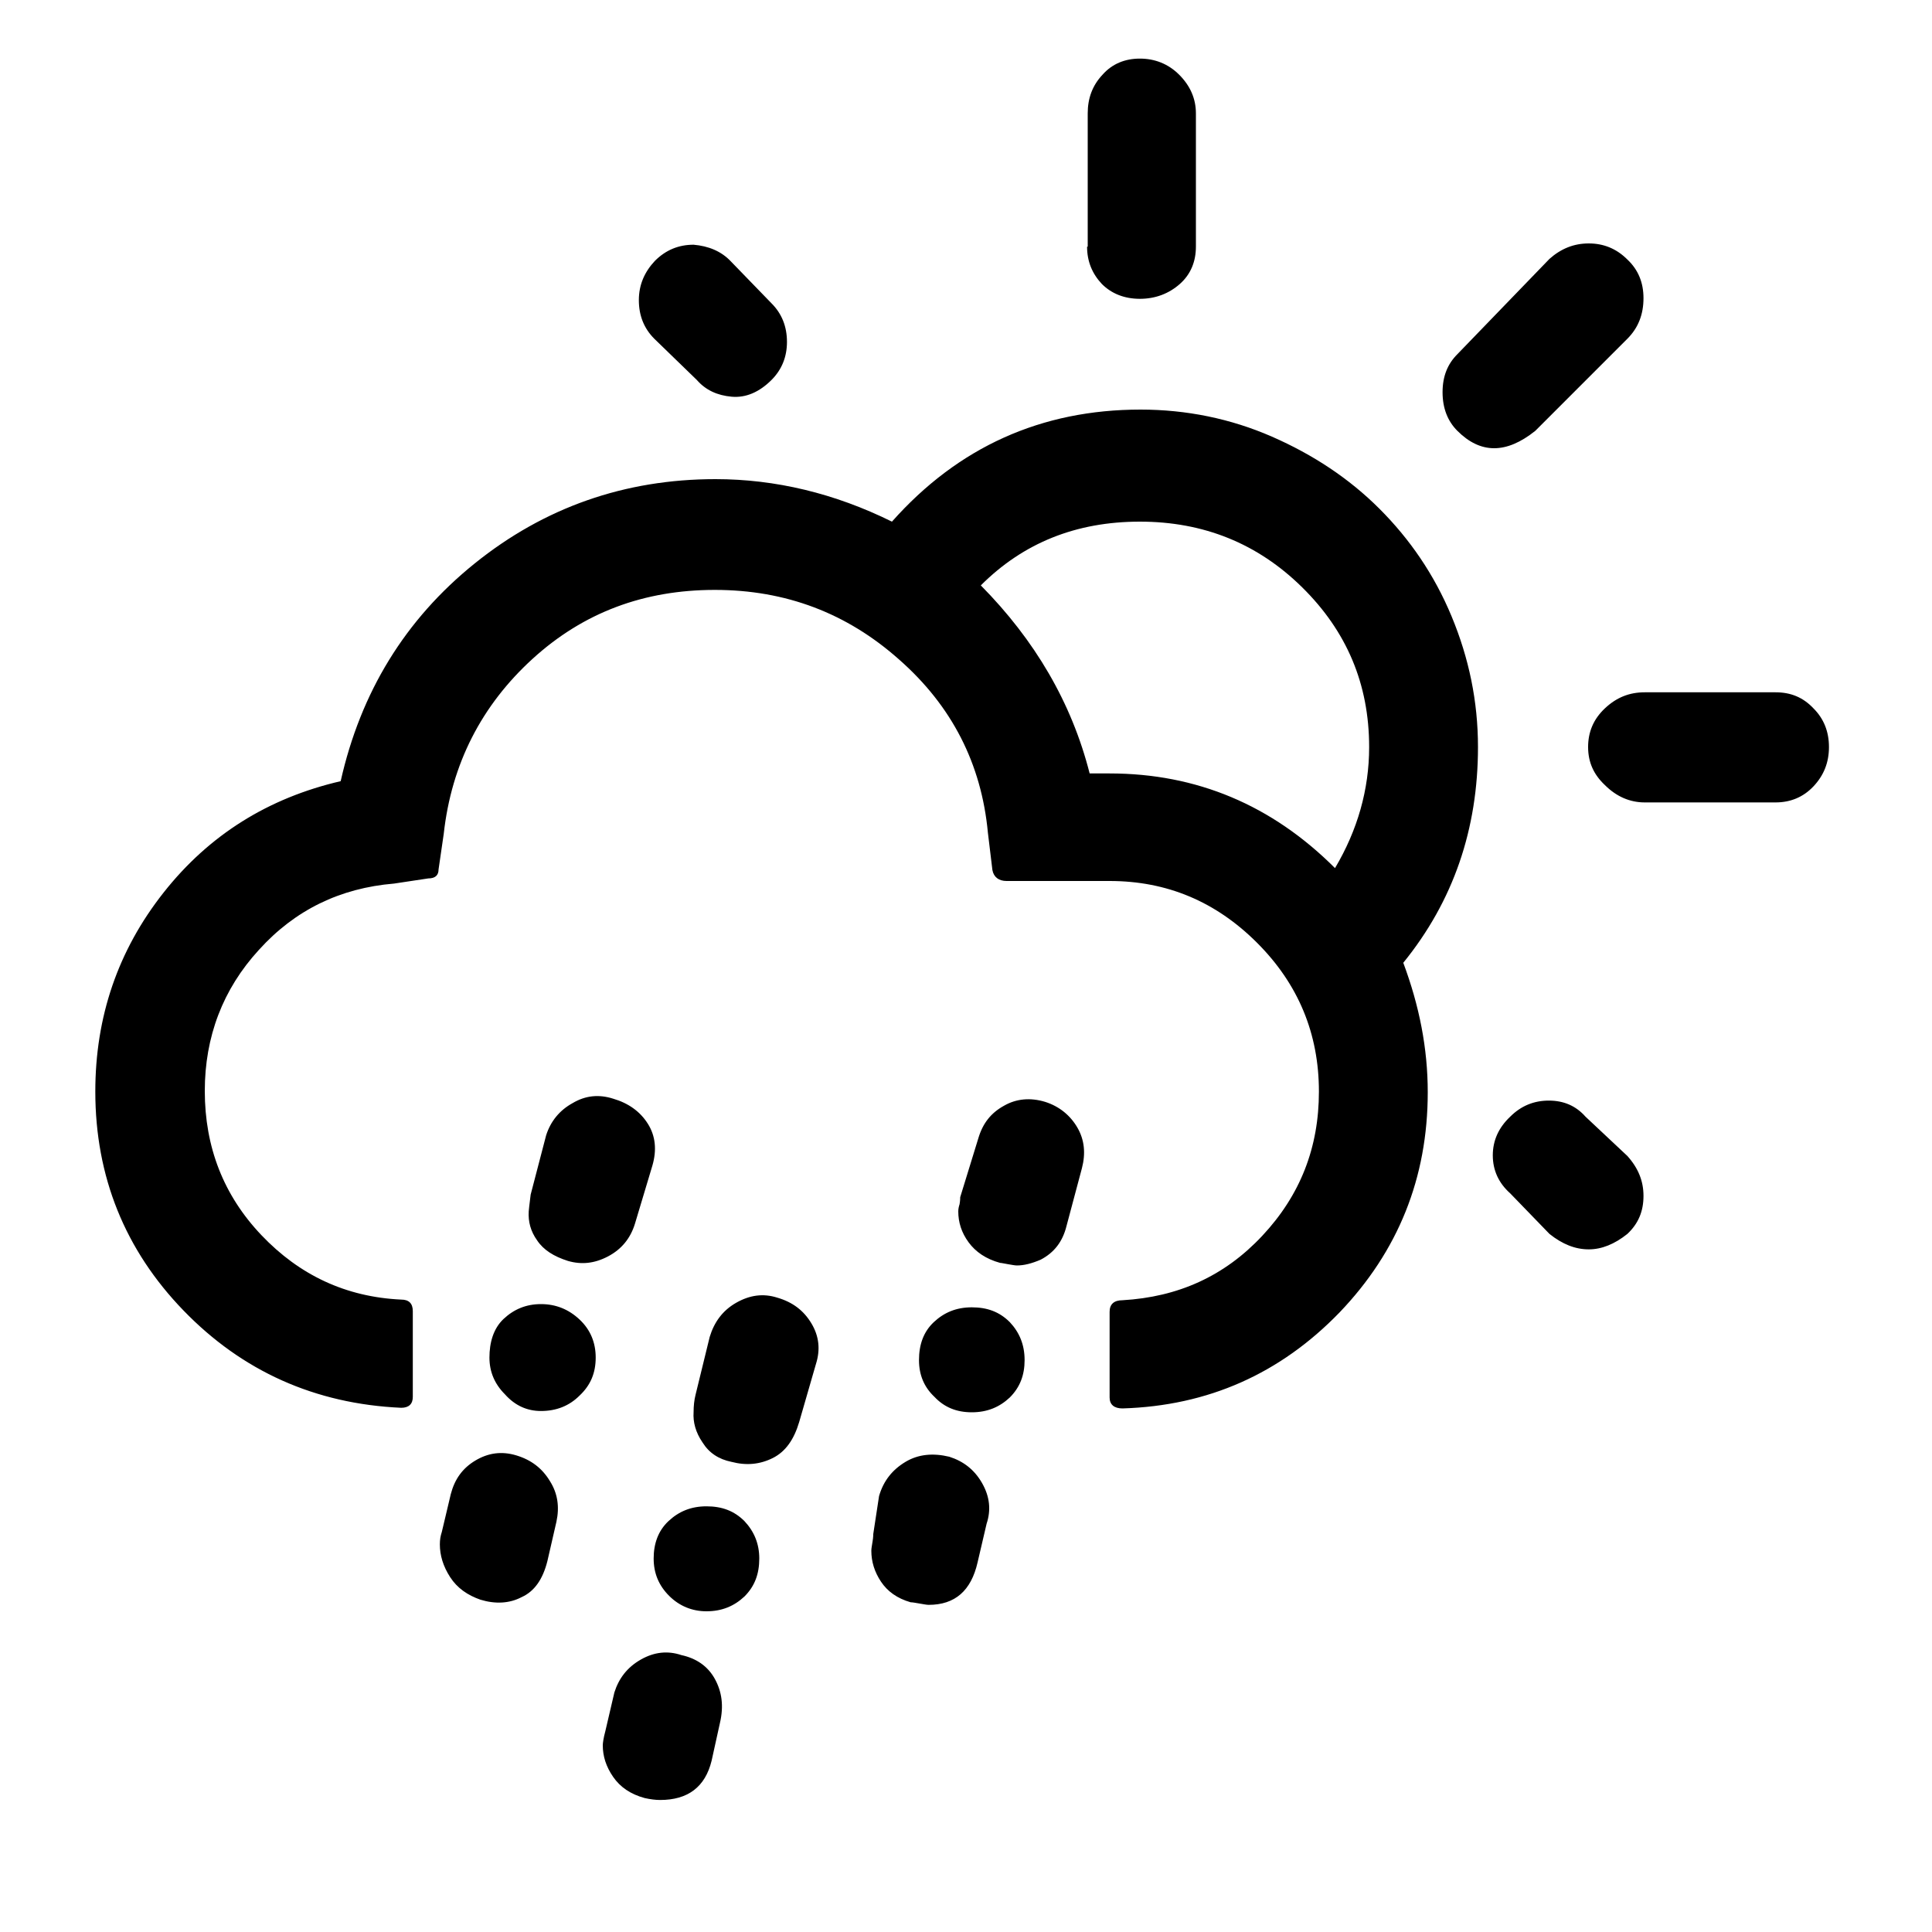
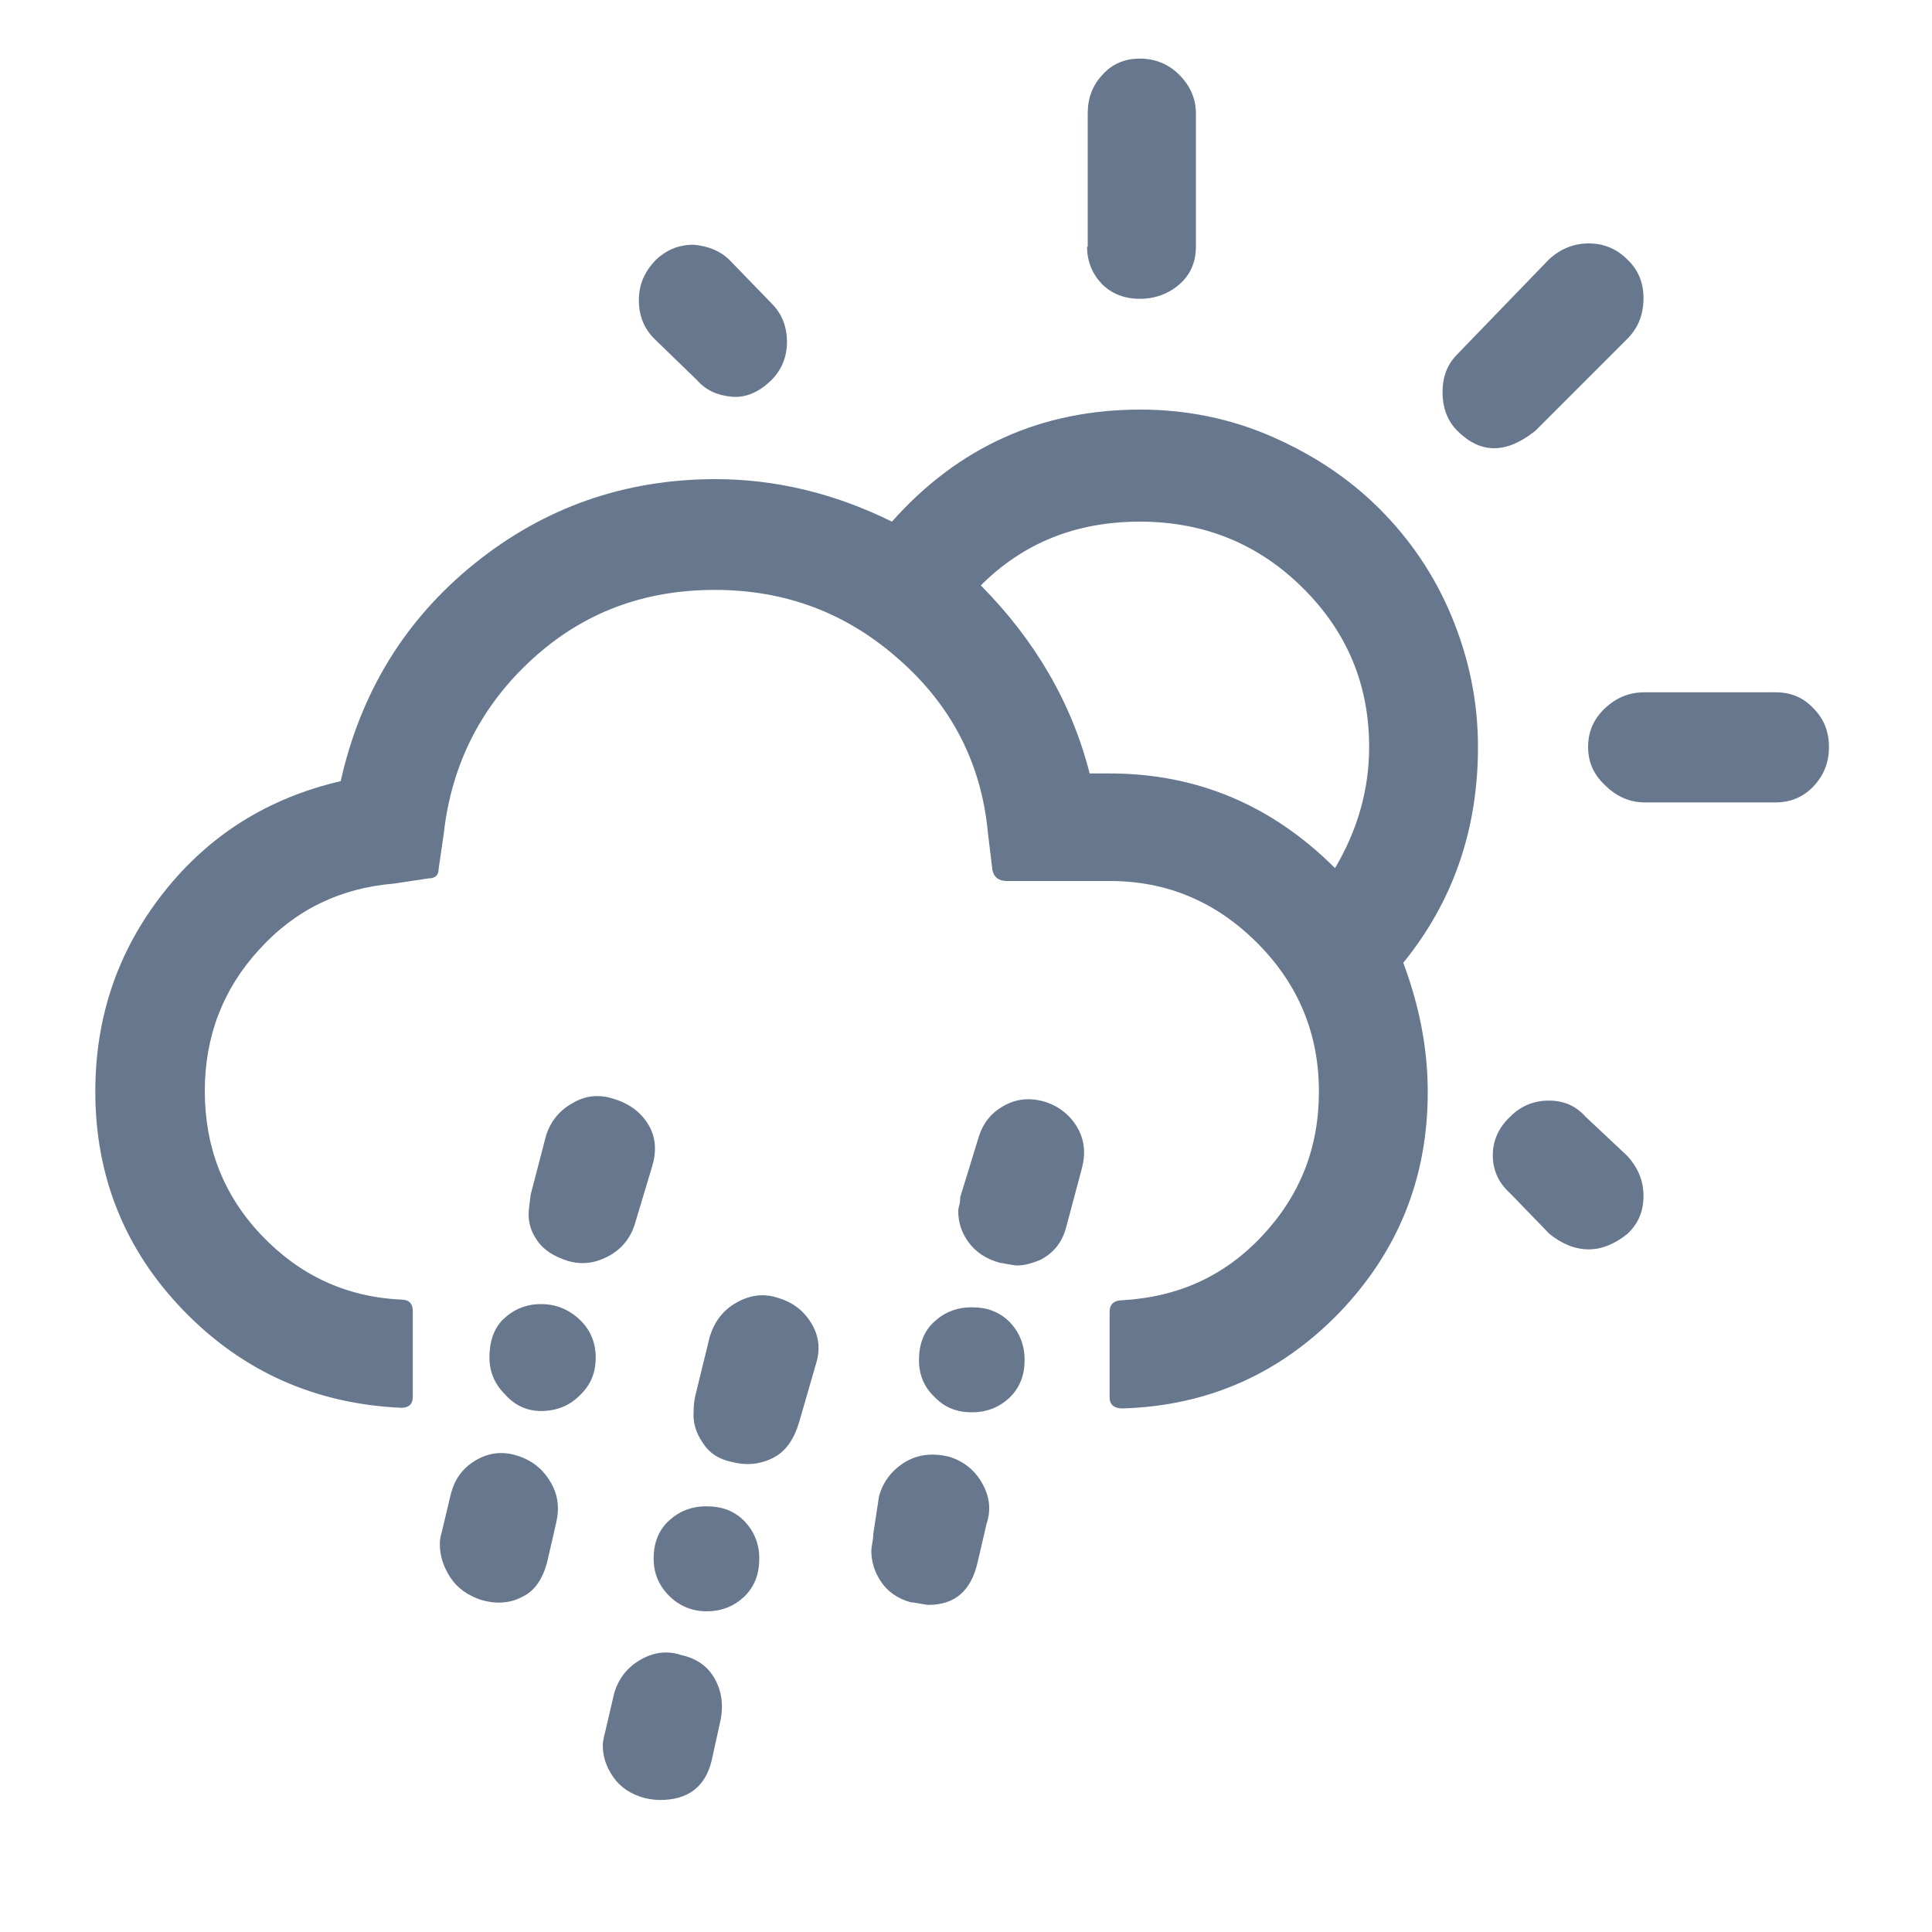
<svg xmlns="http://www.w3.org/2000/svg" version="1.1" id="Layer_1" x="0px" y="0px" viewBox="0 0 30 30" style="enable-background:new 0 0 30 30;" xml:space="preserve">
-   <path d="M1.48,16.95c0,1.32,0.46,2.46,1.37,3.4c0.91,0.94,2.04,1.45,3.38,1.51c0.12,0,0.18-0.06,0.18-0.17v-1.33  c0-0.12-0.06-0.18-0.18-0.18c-0.86-0.04-1.58-0.38-2.17-1s-0.88-1.37-0.88-2.24c0-0.84,0.28-1.58,0.84-2.19  c0.56-0.62,1.26-0.96,2.1-1.03l0.53-0.08c0.11,0,0.16-0.05,0.16-0.14l0.08-0.55c0.12-1.09,0.59-2,1.38-2.72S10,9.16,11.1,9.16  s2.05,0.36,2.86,1.08c0.82,0.72,1.28,1.62,1.38,2.69l0.07,0.58c0.02,0.11,0.1,0.17,0.22,0.17h1.6c0.89,0,1.65,0.32,2.29,0.96  c0.64,0.64,0.96,1.41,0.96,2.31c0,0.87-0.29,1.61-0.88,2.24s-1.31,0.95-2.17,1c-0.13,0-0.2,0.06-0.2,0.18v1.33  c0,0.11,0.07,0.17,0.2,0.17c1.33-0.04,2.45-0.54,3.37-1.49c0.91-0.95,1.37-2.09,1.37-3.42c0-0.68-0.13-1.34-0.38-2.01  c0.78-0.96,1.16-2.08,1.16-3.35c0-0.71-0.14-1.38-0.41-2.03c-0.27-0.65-0.65-1.2-1.12-1.67s-1.03-0.84-1.67-1.12  s-1.33-0.42-2.04-0.42c-1.54,0-2.83,0.58-3.86,1.74c-0.89-0.44-1.81-0.66-2.74-0.66c-1.41,0-2.66,0.44-3.74,1.31s-1.77,2-2.08,3.38  c-1.12,0.26-2.04,0.83-2.75,1.73C1.83,14.76,1.48,15.79,1.48,16.95z M6.83,23.98c0,0.17,0.05,0.34,0.16,0.51  c0.11,0.17,0.27,0.28,0.47,0.35c0.23,0.07,0.45,0.06,0.64-0.04c0.2-0.09,0.33-0.28,0.4-0.56l0.14-0.61c0.05-0.23,0.02-0.44-0.1-0.63  c-0.12-0.2-0.29-0.33-0.52-0.4c-0.23-0.07-0.44-0.04-0.64,0.08S7.06,22.97,7,23.2l-0.14,0.59C6.84,23.85,6.83,23.91,6.83,23.98z   M7.6,21.08c0,0.22,0.08,0.41,0.24,0.57C8,21.83,8.19,21.91,8.4,21.91c0.24,0,0.44-0.08,0.6-0.24c0.17-0.16,0.25-0.35,0.25-0.59  c0-0.23-0.08-0.43-0.25-0.59c-0.17-0.16-0.37-0.24-0.6-0.24c-0.23,0-0.42,0.08-0.58,0.23S7.6,20.85,7.6,21.08z M8.21,18.81  c-0.01,0.16,0.03,0.31,0.13,0.45c0.1,0.15,0.26,0.25,0.48,0.32c0.21,0.06,0.41,0.04,0.62-0.07C9.65,19.4,9.79,19.23,9.86,19  l0.27-0.9c0.07-0.24,0.05-0.46-0.07-0.65c-0.12-0.19-0.3-0.32-0.54-0.39c-0.22-0.07-0.43-0.05-0.63,0.07  c-0.2,0.11-0.34,0.28-0.41,0.5l-0.24,0.92C8.22,18.71,8.21,18.8,8.21,18.81z M9.36,27.1c0,0.17,0.05,0.33,0.16,0.49  c0.11,0.16,0.27,0.27,0.49,0.33c0.09,0.02,0.17,0.03,0.24,0.03c0.43,0,0.7-0.2,0.8-0.61l0.13-0.59c0.06-0.26,0.03-0.48-0.08-0.68  s-0.29-0.32-0.52-0.37c-0.21-0.07-0.42-0.05-0.63,0.07c-0.21,0.12-0.34,0.29-0.41,0.51L9.4,26.88C9.37,26.99,9.36,27.07,9.36,27.1z   M9.92,4.66c0,0.24,0.08,0.44,0.24,0.6l0.66,0.64c0.14,0.16,0.32,0.24,0.54,0.26c0.22,0.02,0.43-0.07,0.62-0.26  c0.16-0.16,0.24-0.36,0.24-0.59c0-0.24-0.08-0.44-0.24-0.6l-0.63-0.65C11.2,3.9,11,3.82,10.77,3.8c-0.23,0-0.43,0.08-0.6,0.25  C10.01,4.22,9.92,4.42,9.92,4.66z M10.15,24.2c0,0.23,0.08,0.42,0.24,0.58c0.16,0.16,0.36,0.24,0.58,0.24  c0.24,0,0.43-0.08,0.59-0.23c0.16-0.16,0.23-0.35,0.23-0.59c0-0.23-0.08-0.42-0.23-0.58c-0.16-0.16-0.35-0.23-0.59-0.23  c-0.24,0-0.43,0.08-0.59,0.23S10.15,23.97,10.15,24.2z M10.77,21.93c-0.01,0.15,0.03,0.31,0.14,0.47c0.1,0.16,0.25,0.26,0.45,0.3  c0.23,0.06,0.44,0.04,0.64-0.06s0.33-0.29,0.41-0.56l0.26-0.9c0.07-0.22,0.05-0.43-0.07-0.63c-0.12-0.2-0.29-0.33-0.53-0.4  c-0.22-0.07-0.43-0.04-0.64,0.08s-0.34,0.3-0.41,0.53l-0.22,0.9C10.78,21.74,10.77,21.83,10.77,21.93z M13.53,24.08  c0,0.17,0.05,0.33,0.15,0.48c0.1,0.15,0.25,0.26,0.46,0.32c0.03,0,0.08,0.01,0.14,0.02c0.06,0.01,0.11,0.02,0.14,0.02  c0.41,0,0.66-0.22,0.76-0.66l0.14-0.6c0.07-0.21,0.05-0.42-0.07-0.63c-0.12-0.21-0.29-0.34-0.51-0.41  c-0.25-0.06-0.48-0.04-0.68,0.08s-0.34,0.29-0.41,0.53l-0.09,0.59c0,0.01,0,0.05-0.01,0.11C13.54,24,13.53,24.04,13.53,24.08z   M14.27,21.12c0,0.23,0.08,0.42,0.24,0.57c0.15,0.16,0.34,0.24,0.58,0.24s0.43-0.08,0.59-0.23c0.16-0.16,0.23-0.35,0.23-0.58  c0-0.24-0.08-0.43-0.23-0.59c-0.16-0.16-0.35-0.23-0.59-0.23s-0.43,0.08-0.59,0.23S14.27,20.88,14.27,21.12z M14.88,18.81  c0,0.17,0.05,0.33,0.16,0.48c0.11,0.15,0.27,0.26,0.49,0.32c0.02,0,0.06,0.01,0.12,0.02c0.06,0.01,0.11,0.02,0.14,0.02  c0.11,0,0.23-0.03,0.37-0.09c0.21-0.11,0.34-0.28,0.4-0.52l0.24-0.9c0.06-0.23,0.04-0.44-0.07-0.63s-0.28-0.33-0.5-0.4  c-0.23-0.07-0.45-0.05-0.64,0.06c-0.2,0.11-0.33,0.27-0.4,0.51l-0.28,0.91c0,0.02,0,0.05-0.01,0.11  C14.89,18.73,14.88,18.77,14.88,18.81z M15.23,9.09c0.66-0.66,1.48-0.99,2.47-0.99c0.99,0,1.83,0.34,2.52,1.02s1.04,1.5,1.04,2.48  c0,0.66-0.18,1.29-0.53,1.88c-0.98-0.98-2.15-1.47-3.5-1.47h-0.31C16.64,10.91,16.07,9.94,15.23,9.09z M16.88,3.83  c0,0.23,0.08,0.42,0.23,0.58c0.15,0.15,0.35,0.23,0.59,0.23c0.24,0,0.45-0.08,0.62-0.23c0.17-0.15,0.25-0.35,0.25-0.58V1.76  c0-0.23-0.09-0.43-0.26-0.6c-0.17-0.17-0.38-0.25-0.61-0.25c-0.23,0-0.43,0.08-0.58,0.25c-0.16,0.17-0.23,0.37-0.23,0.6V3.83z   M22.4,6.09c0,0.25,0.08,0.45,0.23,0.6c0.36,0.36,0.76,0.36,1.21,0l1.43-1.43c0.17-0.17,0.25-0.38,0.25-0.63  c0-0.24-0.08-0.44-0.25-0.6c-0.17-0.17-0.37-0.25-0.6-0.25c-0.23,0-0.43,0.08-0.61,0.24L22.63,5.5C22.48,5.65,22.4,5.84,22.4,6.09z   M23.18,17.94c0,0.23,0.09,0.43,0.27,0.59l0.61,0.63c0.2,0.16,0.4,0.24,0.61,0.24c0.2,0,0.4-0.08,0.6-0.24  c0.17-0.16,0.25-0.35,0.25-0.59c0-0.23-0.08-0.43-0.25-0.62l-0.65-0.61c-0.15-0.17-0.34-0.25-0.57-0.25s-0.43,0.08-0.6,0.25  C23.27,17.51,23.18,17.71,23.18,17.94z M24.66,11.6c0,0.24,0.09,0.43,0.26,0.59c0.18,0.18,0.39,0.27,0.62,0.27h2.03  c0.23,0,0.43-0.08,0.59-0.25c0.16-0.17,0.24-0.37,0.24-0.61c0-0.24-0.08-0.44-0.24-0.6c-0.16-0.17-0.35-0.25-0.59-0.25h-2.03  c-0.24,0-0.44,0.08-0.62,0.25S24.66,11.37,24.66,11.6z" />
+   <path fill="#66778e" d="M1.48,16.95c0,1.32,0.46,2.46,1.37,3.4c0.91,0.94,2.04,1.45,3.38,1.51c0.12,0,0.18-0.06,0.18-0.17v-1.33  c0-0.12-0.06-0.18-0.18-0.18c-0.86-0.04-1.58-0.38-2.17-1s-0.88-1.37-0.88-2.24c0-0.84,0.28-1.58,0.84-2.19  c0.56-0.62,1.26-0.96,2.1-1.03l0.53-0.08c0.11,0,0.16-0.05,0.16-0.14l0.08-0.55c0.12-1.09,0.59-2,1.38-2.72S10,9.16,11.1,9.16  s2.05,0.36,2.86,1.08c0.82,0.72,1.28,1.62,1.38,2.69l0.07,0.58c0.02,0.11,0.1,0.17,0.22,0.17h1.6c0.89,0,1.65,0.32,2.29,0.96  c0.64,0.64,0.96,1.41,0.96,2.31c0,0.87-0.29,1.61-0.88,2.24s-1.31,0.95-2.17,1c-0.13,0-0.2,0.06-0.2,0.18v1.33  c0,0.11,0.07,0.17,0.2,0.17c1.33-0.04,2.45-0.54,3.37-1.49c0.91-0.95,1.37-2.09,1.37-3.42c0-0.68-0.13-1.34-0.38-2.01  c0.78-0.96,1.16-2.08,1.16-3.35c0-0.71-0.14-1.38-0.41-2.03c-0.27-0.65-0.65-1.2-1.12-1.67s-1.03-0.84-1.67-1.12  s-1.33-0.42-2.04-0.42c-1.54,0-2.83,0.58-3.86,1.74c-0.89-0.44-1.81-0.66-2.74-0.66c-1.41,0-2.66,0.44-3.74,1.31s-1.77,2-2.08,3.38  c-1.12,0.26-2.04,0.83-2.75,1.73C1.83,14.76,1.48,15.79,1.48,16.95z M6.83,23.98c0,0.17,0.05,0.34,0.16,0.51  c0.11,0.17,0.27,0.28,0.47,0.35c0.23,0.07,0.45,0.06,0.64-0.04c0.2-0.09,0.33-0.28,0.4-0.56l0.14-0.61c0.05-0.23,0.02-0.44-0.1-0.63  c-0.12-0.2-0.29-0.33-0.52-0.4c-0.23-0.07-0.44-0.04-0.64,0.08S7.06,22.97,7,23.2l-0.14,0.59C6.84,23.85,6.83,23.91,6.83,23.98z   M7.6,21.08c0,0.22,0.08,0.41,0.24,0.57C8,21.83,8.19,21.91,8.4,21.91c0.24,0,0.44-0.08,0.6-0.24c0.17-0.16,0.25-0.35,0.25-0.59  c0-0.23-0.08-0.43-0.25-0.59c-0.17-0.16-0.37-0.24-0.6-0.24c-0.23,0-0.42,0.08-0.58,0.23S7.6,20.85,7.6,21.08z M8.21,18.81  c-0.01,0.16,0.03,0.31,0.13,0.45c0.1,0.15,0.26,0.25,0.48,0.32c0.21,0.06,0.41,0.04,0.62-0.07C9.65,19.4,9.79,19.23,9.86,19  l0.27-0.9c0.07-0.24,0.05-0.46-0.07-0.65c-0.12-0.19-0.3-0.32-0.54-0.39c-0.22-0.07-0.43-0.05-0.63,0.07  c-0.2,0.11-0.34,0.28-0.41,0.5l-0.24,0.92C8.22,18.71,8.21,18.8,8.21,18.81z M9.36,27.1c0,0.17,0.05,0.33,0.16,0.49  c0.11,0.16,0.27,0.27,0.49,0.33c0.09,0.02,0.17,0.03,0.24,0.03c0.43,0,0.7-0.2,0.8-0.61l0.13-0.59c0.06-0.26,0.03-0.48-0.08-0.68  s-0.29-0.32-0.52-0.37c-0.21-0.07-0.42-0.05-0.63,0.07c-0.21,0.12-0.34,0.29-0.41,0.51L9.4,26.88C9.37,26.99,9.36,27.07,9.36,27.1z   M9.92,4.66c0,0.24,0.08,0.44,0.24,0.6l0.66,0.64c0.14,0.16,0.32,0.24,0.54,0.26c0.22,0.02,0.43-0.07,0.62-0.26  c0.16-0.16,0.24-0.36,0.24-0.59c0-0.24-0.08-0.44-0.24-0.6l-0.63-0.65C11.2,3.9,11,3.82,10.77,3.8c-0.23,0-0.43,0.08-0.6,0.25  C10.01,4.22,9.92,4.42,9.92,4.66z M10.15,24.2c0,0.23,0.08,0.42,0.24,0.58c0.16,0.16,0.36,0.24,0.58,0.24  c0.24,0,0.43-0.08,0.59-0.23c0.16-0.16,0.23-0.35,0.23-0.59c0-0.23-0.08-0.42-0.23-0.58c-0.16-0.16-0.35-0.23-0.59-0.23  c-0.24,0-0.43,0.08-0.59,0.23S10.15,23.97,10.15,24.2z M10.77,21.93c-0.01,0.15,0.03,0.31,0.14,0.47c0.1,0.16,0.25,0.26,0.45,0.3  c0.23,0.06,0.44,0.04,0.64-0.06s0.33-0.29,0.41-0.56l0.26-0.9c0.07-0.22,0.05-0.43-0.07-0.63c-0.12-0.2-0.29-0.33-0.53-0.4  c-0.22-0.07-0.43-0.04-0.64,0.08s-0.34,0.3-0.41,0.53l-0.22,0.9C10.78,21.74,10.77,21.83,10.77,21.93z M13.53,24.08  c0,0.17,0.05,0.33,0.15,0.48c0.1,0.15,0.25,0.26,0.46,0.32c0.03,0,0.08,0.01,0.14,0.02c0.06,0.01,0.11,0.02,0.14,0.02  c0.41,0,0.66-0.22,0.76-0.66l0.14-0.6c0.07-0.21,0.05-0.42-0.07-0.63c-0.12-0.21-0.29-0.34-0.51-0.41  c-0.25-0.06-0.48-0.04-0.68,0.08s-0.34,0.29-0.41,0.53l-0.09,0.59c0,0.01,0,0.05-0.01,0.11C13.54,24,13.53,24.04,13.53,24.08z   M14.27,21.12c0,0.23,0.08,0.42,0.24,0.57c0.15,0.16,0.34,0.24,0.58,0.24s0.43-0.08,0.59-0.23c0.16-0.16,0.23-0.35,0.23-0.58  c0-0.24-0.08-0.43-0.23-0.59c-0.16-0.16-0.35-0.23-0.59-0.23s-0.43,0.08-0.59,0.23S14.27,20.88,14.27,21.12z M14.88,18.81  c0,0.17,0.05,0.33,0.16,0.48c0.11,0.15,0.27,0.26,0.49,0.32c0.02,0,0.06,0.01,0.12,0.02c0.06,0.01,0.11,0.02,0.14,0.02  c0.11,0,0.23-0.03,0.37-0.09c0.21-0.11,0.34-0.28,0.4-0.52l0.24-0.9c0.06-0.23,0.04-0.44-0.07-0.63s-0.28-0.33-0.5-0.4  c-0.23-0.07-0.45-0.05-0.64,0.06c-0.2,0.11-0.33,0.27-0.4,0.51l-0.28,0.91c0,0.02,0,0.05-0.01,0.11  C14.89,18.73,14.88,18.77,14.88,18.81z M15.23,9.09c0.66-0.66,1.48-0.99,2.47-0.99c0.99,0,1.83,0.34,2.52,1.02s1.04,1.5,1.04,2.48  c0,0.66-0.18,1.29-0.53,1.88c-0.98-0.98-2.15-1.47-3.5-1.47h-0.31C16.64,10.91,16.07,9.94,15.23,9.09z M16.88,3.83  c0,0.23,0.08,0.42,0.23,0.58c0.15,0.15,0.35,0.23,0.59,0.23c0.24,0,0.45-0.08,0.62-0.23c0.17-0.15,0.25-0.35,0.25-0.58V1.76  c0-0.23-0.09-0.43-0.26-0.6c-0.17-0.17-0.38-0.25-0.61-0.25c-0.23,0-0.43,0.08-0.58,0.25c-0.16,0.17-0.23,0.37-0.23,0.6V3.83z   M22.4,6.09c0,0.25,0.08,0.45,0.23,0.6c0.36,0.36,0.76,0.36,1.21,0l1.43-1.43c0.17-0.17,0.25-0.38,0.25-0.63  c0-0.24-0.08-0.44-0.25-0.6c-0.17-0.17-0.37-0.25-0.6-0.25c-0.23,0-0.43,0.08-0.61,0.24L22.63,5.5C22.48,5.65,22.4,5.84,22.4,6.09z   M23.18,17.94c0,0.23,0.09,0.43,0.27,0.59l0.61,0.63c0.2,0.16,0.4,0.24,0.61,0.24c0.2,0,0.4-0.08,0.6-0.24  c0.17-0.16,0.25-0.35,0.25-0.59c0-0.23-0.08-0.43-0.25-0.62l-0.65-0.61c-0.15-0.17-0.34-0.25-0.57-0.25s-0.43,0.08-0.6,0.25  C23.27,17.51,23.18,17.71,23.18,17.94z M24.66,11.6c0,0.24,0.09,0.43,0.26,0.59c0.18,0.18,0.39,0.27,0.62,0.27h2.03  c0.23,0,0.43-0.08,0.59-0.25c0.16-0.17,0.24-0.37,0.24-0.61c0-0.24-0.08-0.44-0.24-0.6c-0.16-0.17-0.35-0.25-0.59-0.25h-2.03  c-0.24,0-0.44,0.08-0.62,0.25S24.66,11.37,24.66,11.6z" />
</svg>
